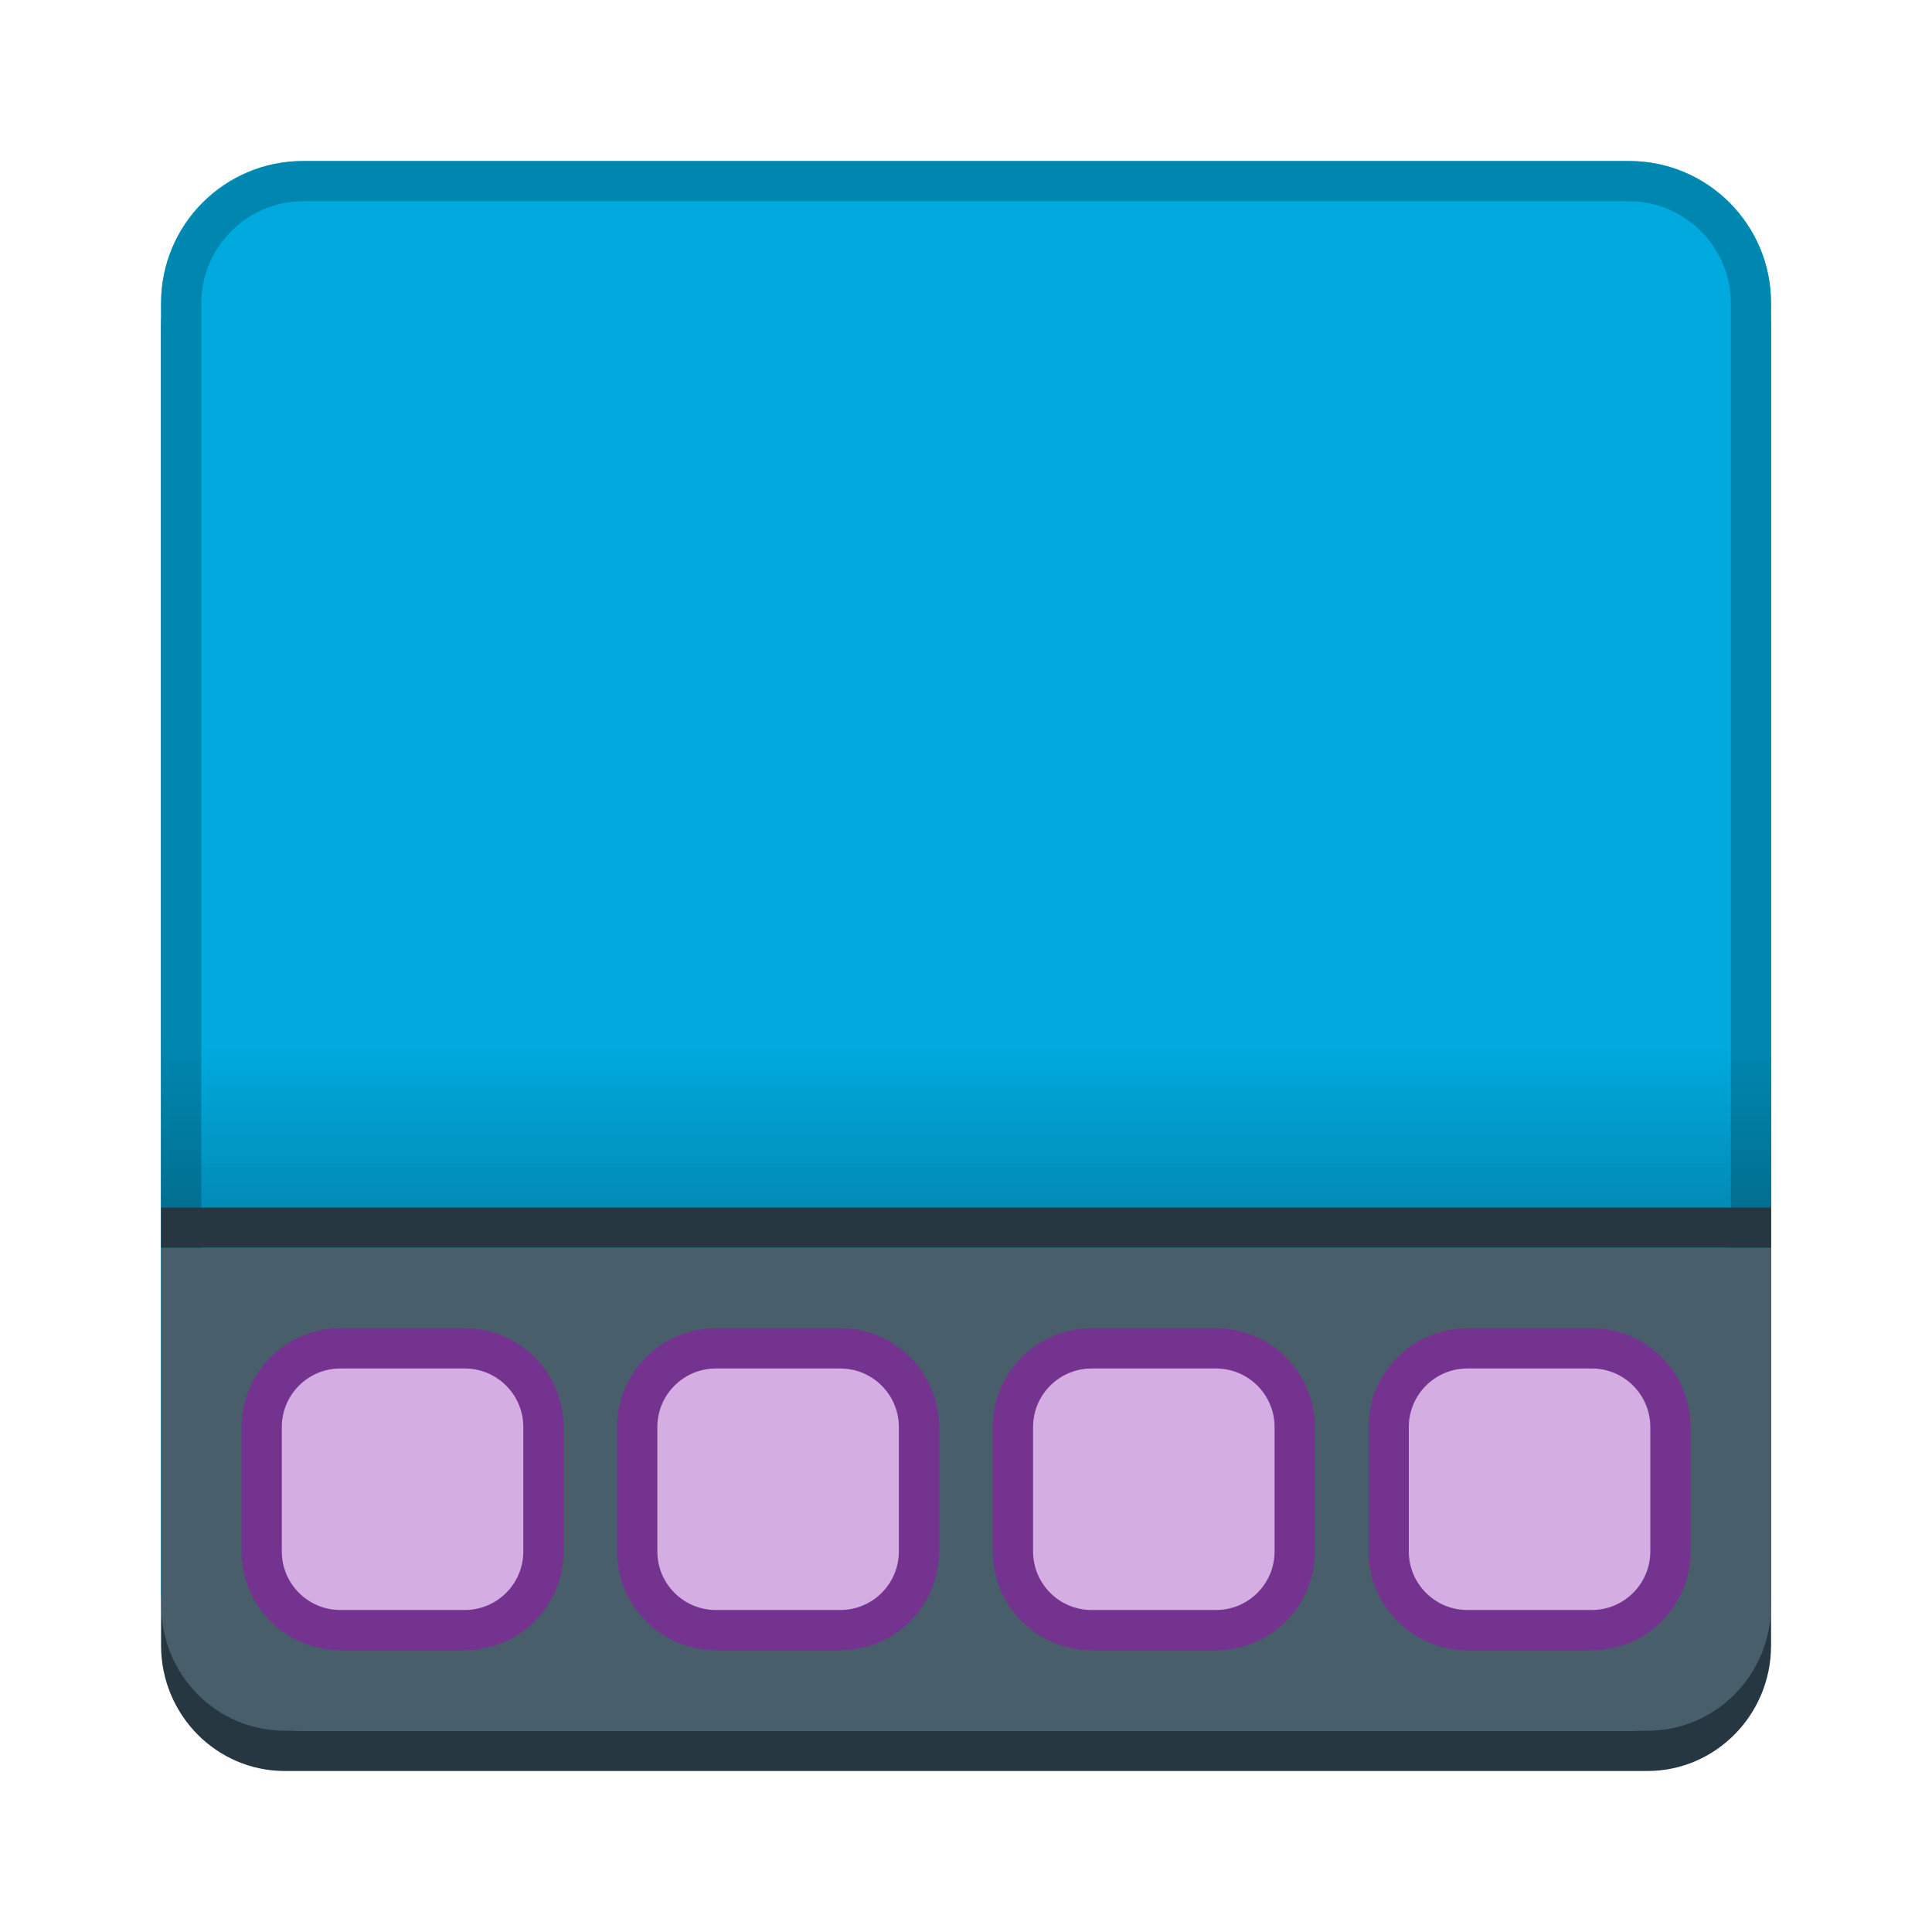
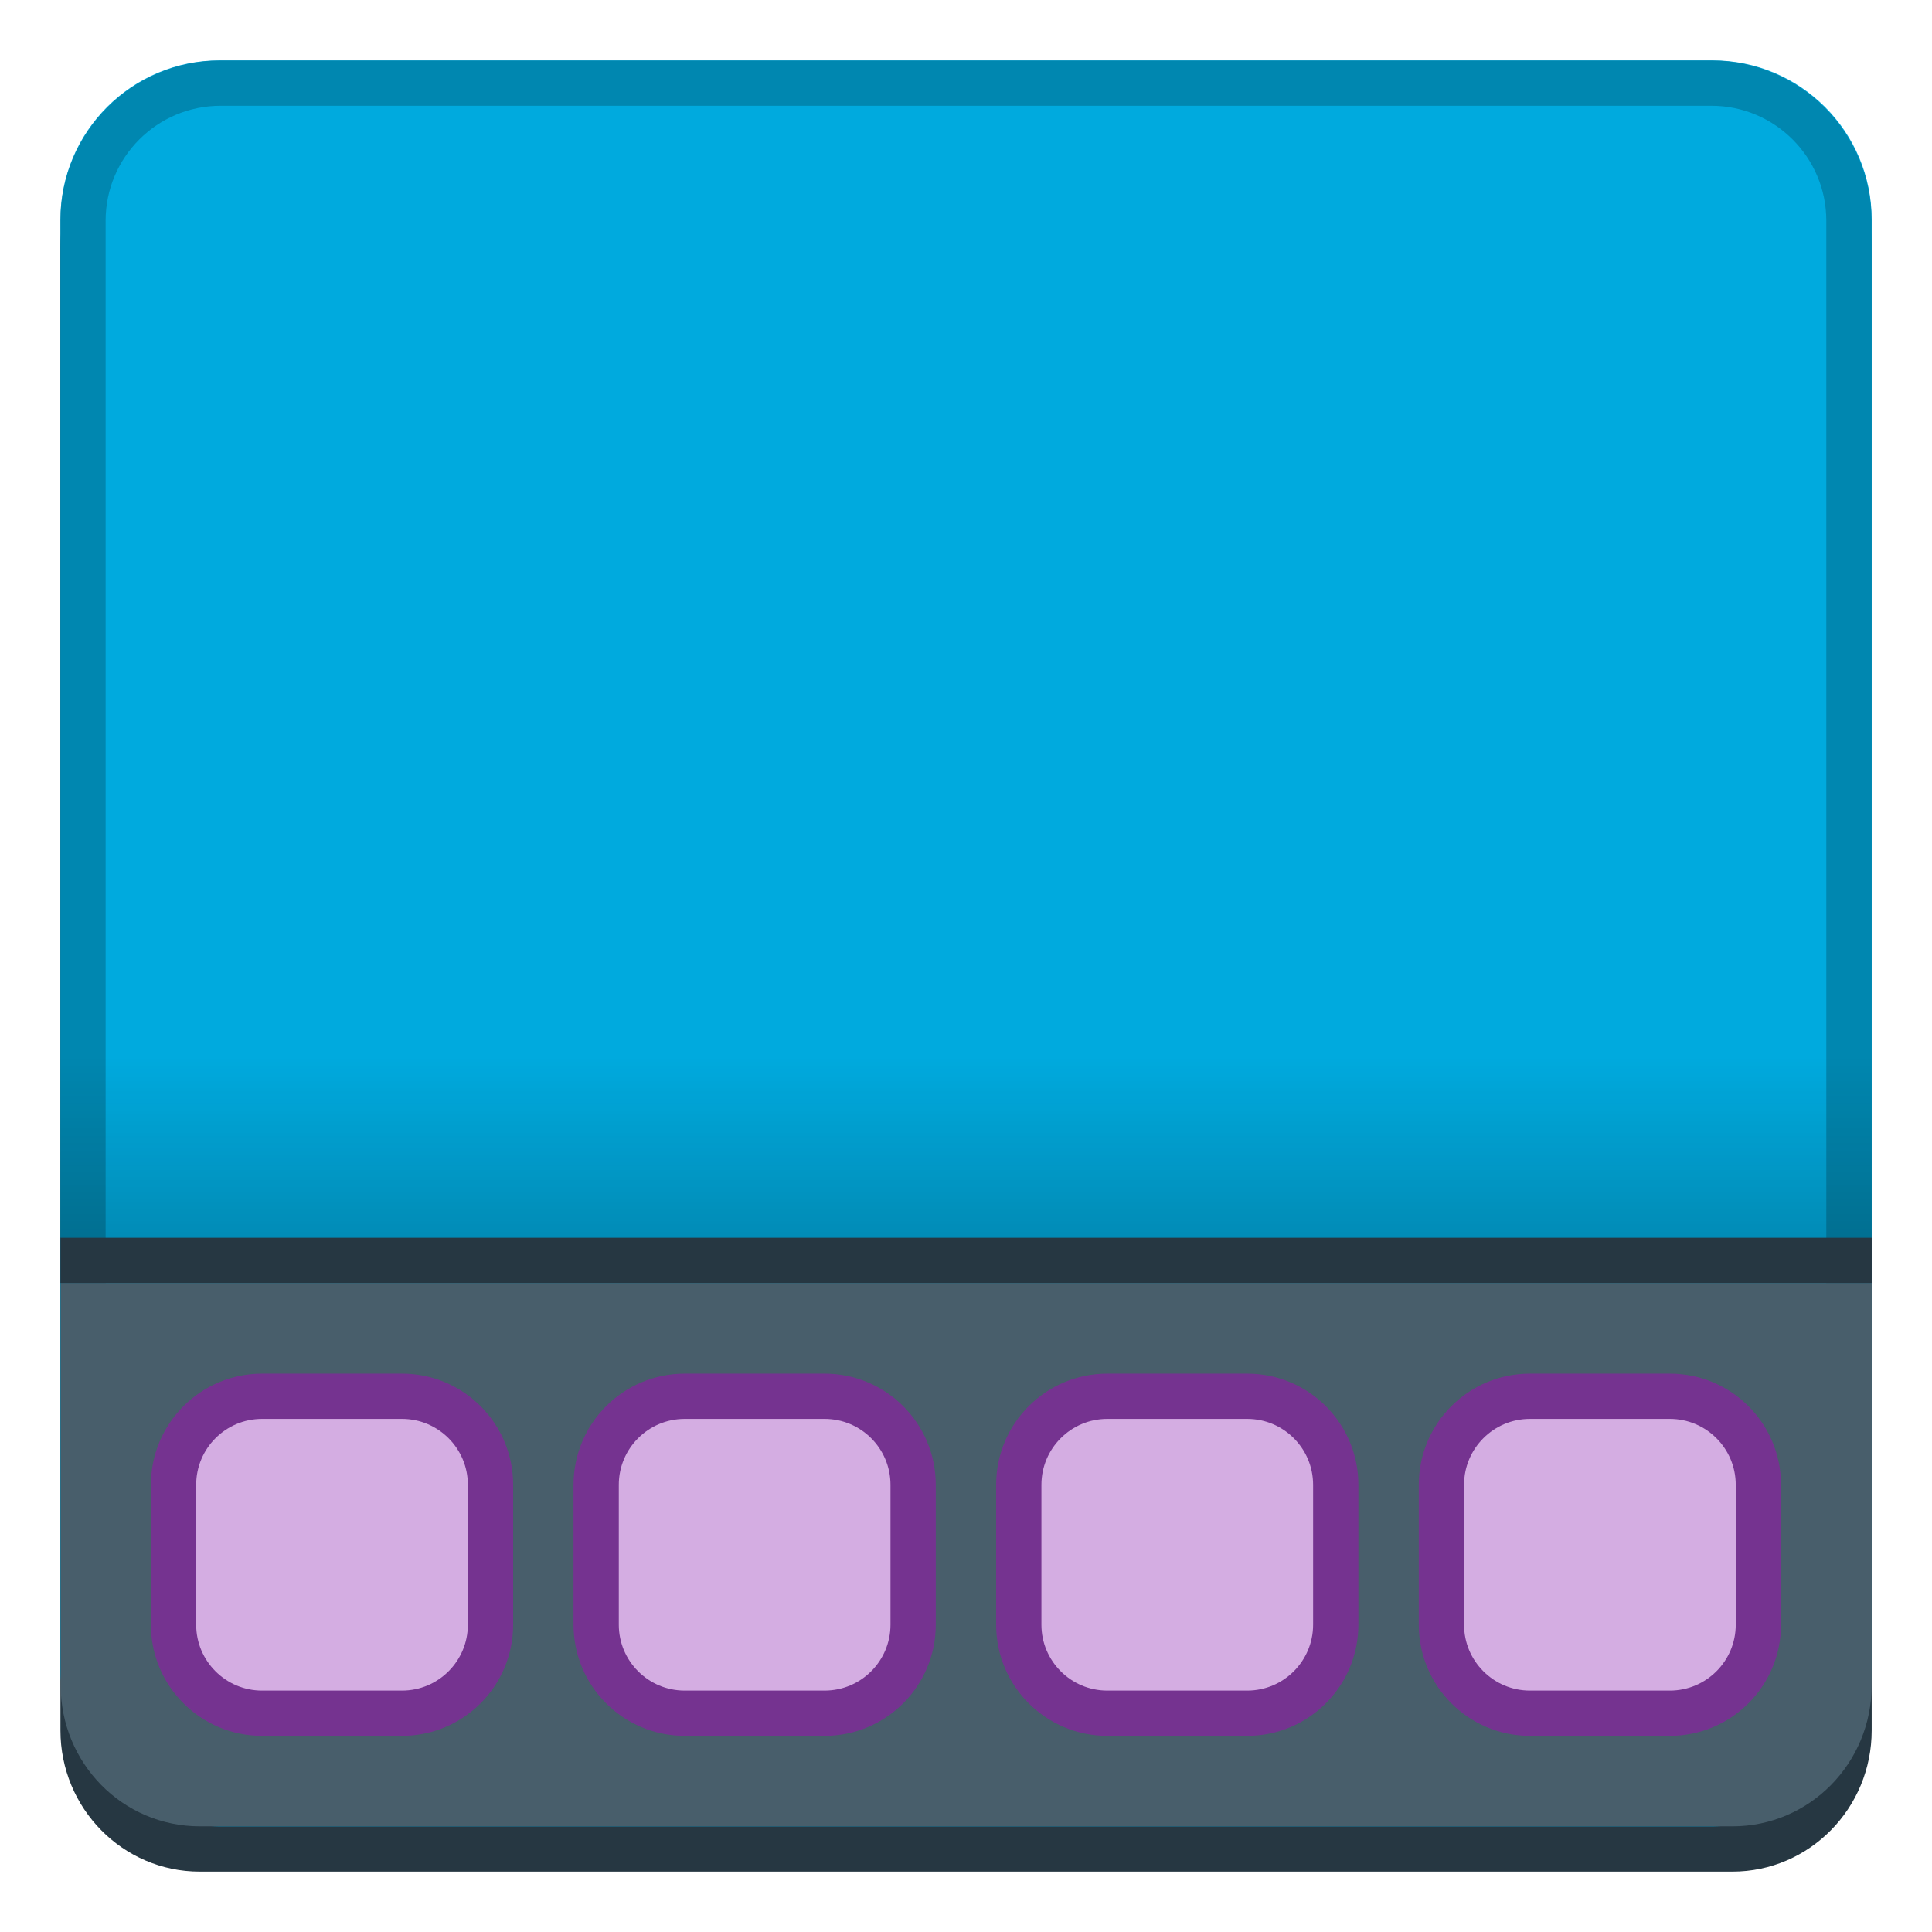
<svg xmlns="http://www.w3.org/2000/svg" xmlns:xlink="http://www.w3.org/1999/xlink" viewBox="0 0 48 48" style="display:inline;enable-background:new" version="1.0" id="svg11300" height="48" width="48">
  <defs id="defs3">
-     <linearGradient gradientTransform="matrix(0.07692303,0,0,0.07272723,506.9877,343.8546)" xlink:href="#linearGradient857" id="linearGradient859" x1="64" y1="84" x2="64" y2="68" gradientUnits="userSpaceOnUse" />
+     <linearGradient gradientTransform="matrix(0.08653764,0,0,0.08181803,506.3723,343.2864)" xlink:href="#linearGradient857" id="linearGradient859" x1="64" y1="84" x2="64" y2="68" gradientUnits="userSpaceOnUse" />
    <linearGradient id="linearGradient857">
      <stop style="stop-color:#070c0f;stop-opacity:0.699" offset="0" id="stop853" />
      <stop style="stop-color:#070c0f;stop-opacity:0;" offset="1" id="stop855" />
    </linearGradient>
  </defs>
  <g style="display:inline;enable-background:new" id="g3547" transform="matrix(5.000003,0,0,5.000003,-2535.555,-1718.001)">
-     <rect ry="0.624" rx="0.615" y="344.6" x="507.911" height="7.8" width="8" id="rect838" style="display:inline;opacity:1;fill:#263742;fill-opacity:1;stroke:none;stroke-width:0.019;stroke-linecap:butt;stroke-linejoin:miter;stroke-miterlimit:4;stroke-dasharray:none;stroke-dashoffset:0;stroke-opacity:1;marker:none;marker-start:none;marker-mid:none;marker-end:none;paint-order:normal;enable-background:new" />
-     <rect style="display:inline;opacity:1;fill:#00aade;fill-opacity:1;stroke:none;stroke-width:0.019;stroke-linecap:butt;stroke-linejoin:miter;stroke-miterlimit:4;stroke-dasharray:none;stroke-dashoffset:0;stroke-opacity:1;marker:none;marker-start:none;marker-mid:none;marker-end:none;paint-order:normal;enable-background:new" id="rect879-367-19-3" width="8" height="7.8" x="507.911" y="344.4" rx="0.704" ry="0.704" />
-     <rect ry="0.608" rx="0.608" y="344.5" x="508.011" height="7.6" width="7.8" id="rect896" style="display:inline;opacity:0.528;fill:none;fill-opacity:1;stroke:#006888;stroke-width:0.2;stroke-linecap:butt;stroke-linejoin:miter;stroke-miterlimit:4;stroke-dasharray:none;stroke-dashoffset:0;stroke-opacity:1;marker:none;marker-start:none;marker-mid:none;marker-end:none;paint-order:normal;enable-background:new" />
-     <path style="display:inline;opacity:1;fill:#485e6b;fill-opacity:1;stroke:none;stroke-width:0.019;stroke-linecap:butt;stroke-linejoin:miter;stroke-miterlimit:4;stroke-dasharray:none;stroke-dashoffset:0;stroke-opacity:1;marker:none;marker-start:none;marker-mid:none;marker-end:none;paint-order:normal;enable-background:new" d="m 515.911,349.8 v 1.776 c 0,0.346 -0.274,0.624 -0.615,0.624 h -6.769 c -0.341,0 -0.615,-0.278 -0.615,-0.624 V 349.8 Z" id="rect840" />
-     <rect style="display:inline;opacity:1;fill:#d4ade2;fill-opacity:1;fill-rule:nonzero;stroke:#753390;stroke-width:0.2;stroke-linecap:round;stroke-linejoin:round;stroke-miterlimit:4;stroke-dasharray:none;stroke-dashoffset:0;stroke-opacity:1;enable-background:new" id="rect832" width="1.4" height="1.4" x="508.411" y="350.3" rx="0.391" ry="0.391" />
-     <rect ry="0.391" rx="0.391" y="350.3" x="510.277" height="1.4" width="1.4" id="rect849" style="display:inline;opacity:1;fill:#d4ade2;fill-opacity:1;fill-rule:nonzero;stroke:#753390;stroke-width:0.2;stroke-linecap:round;stroke-linejoin:round;stroke-miterlimit:4;stroke-dasharray:none;stroke-dashoffset:0;stroke-opacity:1;enable-background:new" />
-     <rect style="display:inline;opacity:1;fill:#d4ade2;fill-opacity:1;fill-rule:nonzero;stroke:#753390;stroke-width:0.2;stroke-linecap:round;stroke-linejoin:round;stroke-miterlimit:4;stroke-dasharray:none;stroke-dashoffset:0;stroke-opacity:1;enable-background:new" id="rect851" width="1.4" height="1.4" x="512.144" y="350.3" rx="0.391" ry="0.391" />
-     <rect ry="0.391" rx="0.391" y="350.3" x="514.011" height="1.4" width="1.4" id="rect853" style="display:inline;opacity:1;fill:#d4ade2;fill-opacity:1;fill-rule:nonzero;stroke:#753390;stroke-width:0.2;stroke-linecap:round;stroke-linejoin:round;stroke-miterlimit:4;stroke-dasharray:none;stroke-dashoffset:0;stroke-opacity:1;enable-background:new" />
-     <path style="fill:#263742;fill-rule:evenodd;stroke:none;stroke-width:0.2px;stroke-linecap:butt;stroke-linejoin:miter;stroke-opacity:1;fill-opacity:1" d="m 507.911,349.6 h 8 v 0.2 h -8 z" id="path880" />
-     <rect style="display:inline;opacity:0.4;fill:url(#linearGradient859);fill-opacity:1;fill-rule:nonzero;stroke:none;stroke-width:0.2;stroke-linecap:round;stroke-linejoin:round;stroke-miterlimit:4;stroke-dasharray:none;stroke-dashoffset:0;stroke-opacity:1;enable-background:new" id="rect851-3" width="8" height="0.8" x="507.911" y="348.8" />
+     <rect ry="0.702" rx="0.692" y="344.125" x="507.411" height="8.775" width="9" id="rect838" style="display:inline;opacity:1;fill:#263742;fill-opacity:1;stroke:none;stroke-width:0.021;stroke-linecap:butt;stroke-linejoin:miter;stroke-miterlimit:4;stroke-dasharray:none;stroke-dashoffset:0;stroke-opacity:1;marker:none;marker-start:none;marker-mid:none;marker-end:none;paint-order:normal;enable-background:new" />
+     <rect style="display:inline;opacity:1;fill:#00aade;fill-opacity:1;stroke:none;stroke-width:0.021;stroke-linecap:butt;stroke-linejoin:miter;stroke-miterlimit:4;stroke-dasharray:none;stroke-dashoffset:0;stroke-opacity:1;marker:none;marker-start:none;marker-mid:none;marker-end:none;paint-order:normal;enable-background:new" id="rect879-367-19-3" width="9" height="8.775" x="507.411" y="343.9" rx="0.791" ry="0.791" />
+     <rect ry="0.684" rx="0.684" y="344.013" x="507.523" height="8.55" width="8.775" id="rect896" style="display:inline;opacity:0.528;fill:none;fill-opacity:1;stroke:#006888;stroke-width:0.225;stroke-linecap:butt;stroke-linejoin:miter;stroke-miterlimit:4;stroke-dasharray:none;stroke-dashoffset:0;stroke-opacity:1;marker:none;marker-start:none;marker-mid:none;marker-end:none;paint-order:normal;enable-background:new" />
+     <path style="display:inline;opacity:1;fill:#485e6b;fill-opacity:1;stroke:none;stroke-width:0.021;stroke-linecap:butt;stroke-linejoin:miter;stroke-miterlimit:4;stroke-dasharray:none;stroke-dashoffset:0;stroke-opacity:1;marker:none;marker-start:none;marker-mid:none;marker-end:none;paint-order:normal;enable-background:new" d="m 516.411,349.975 v 1.998 c 0,0.389 -0.309,0.702 -0.692,0.702 h -7.615 c -0.384,0 -0.692,-0.313 -0.692,-0.702 v -1.998 z" id="rect840" />
+     <rect style="display:inline;opacity:1;fill:#d4ade2;fill-opacity:1;fill-rule:nonzero;stroke:#753390;stroke-width:0.225;stroke-linecap:round;stroke-linejoin:round;stroke-miterlimit:4;stroke-dasharray:none;stroke-dashoffset:0;stroke-opacity:1;enable-background:new" id="rect832" width="1.575" height="1.575" x="507.973" y="350.538" rx="0.44" ry="0.44" />
+     <rect ry="0.44" rx="0.44" y="350.538" x="510.073" height="1.575" width="1.575" id="rect849" style="display:inline;opacity:1;fill:#d4ade2;fill-opacity:1;fill-rule:nonzero;stroke:#753390;stroke-width:0.225;stroke-linecap:round;stroke-linejoin:round;stroke-miterlimit:4;stroke-dasharray:none;stroke-dashoffset:0;stroke-opacity:1;enable-background:new" />
+     <rect style="display:inline;opacity:1;fill:#d4ade2;fill-opacity:1;fill-rule:nonzero;stroke:#753390;stroke-width:0.225;stroke-linecap:round;stroke-linejoin:round;stroke-miterlimit:4;stroke-dasharray:none;stroke-dashoffset:0;stroke-opacity:1;enable-background:new" id="rect851" width="1.575" height="1.575" x="512.173" y="350.538" rx="0.44" ry="0.44" />
+     <rect ry="0.44" rx="0.44" y="350.538" x="514.273" height="1.575" width="1.575" id="rect853" style="display:inline;opacity:1;fill:#d4ade2;fill-opacity:1;fill-rule:nonzero;stroke:#753390;stroke-width:0.225;stroke-linecap:round;stroke-linejoin:round;stroke-miterlimit:4;stroke-dasharray:none;stroke-dashoffset:0;stroke-opacity:1;enable-background:new" />
+     <path style="fill:#263742;fill-opacity:1;fill-rule:evenodd;stroke:none;stroke-width:0.225px;stroke-linecap:butt;stroke-linejoin:miter;stroke-opacity:1" d="m 507.411,349.75 h 9 v 0.225 h -9 z" id="path880" />
+     <rect style="display:inline;opacity:0.4;fill:url(#linearGradient859);fill-opacity:1;fill-rule:nonzero;stroke:none;stroke-width:0.225;stroke-linecap:round;stroke-linejoin:round;stroke-miterlimit:4;stroke-dasharray:none;stroke-dashoffset:0;stroke-opacity:1;enable-background:new" id="rect851-3" width="9" height="0.9" x="507.411" y="348.85" />
  </g>
</svg>
